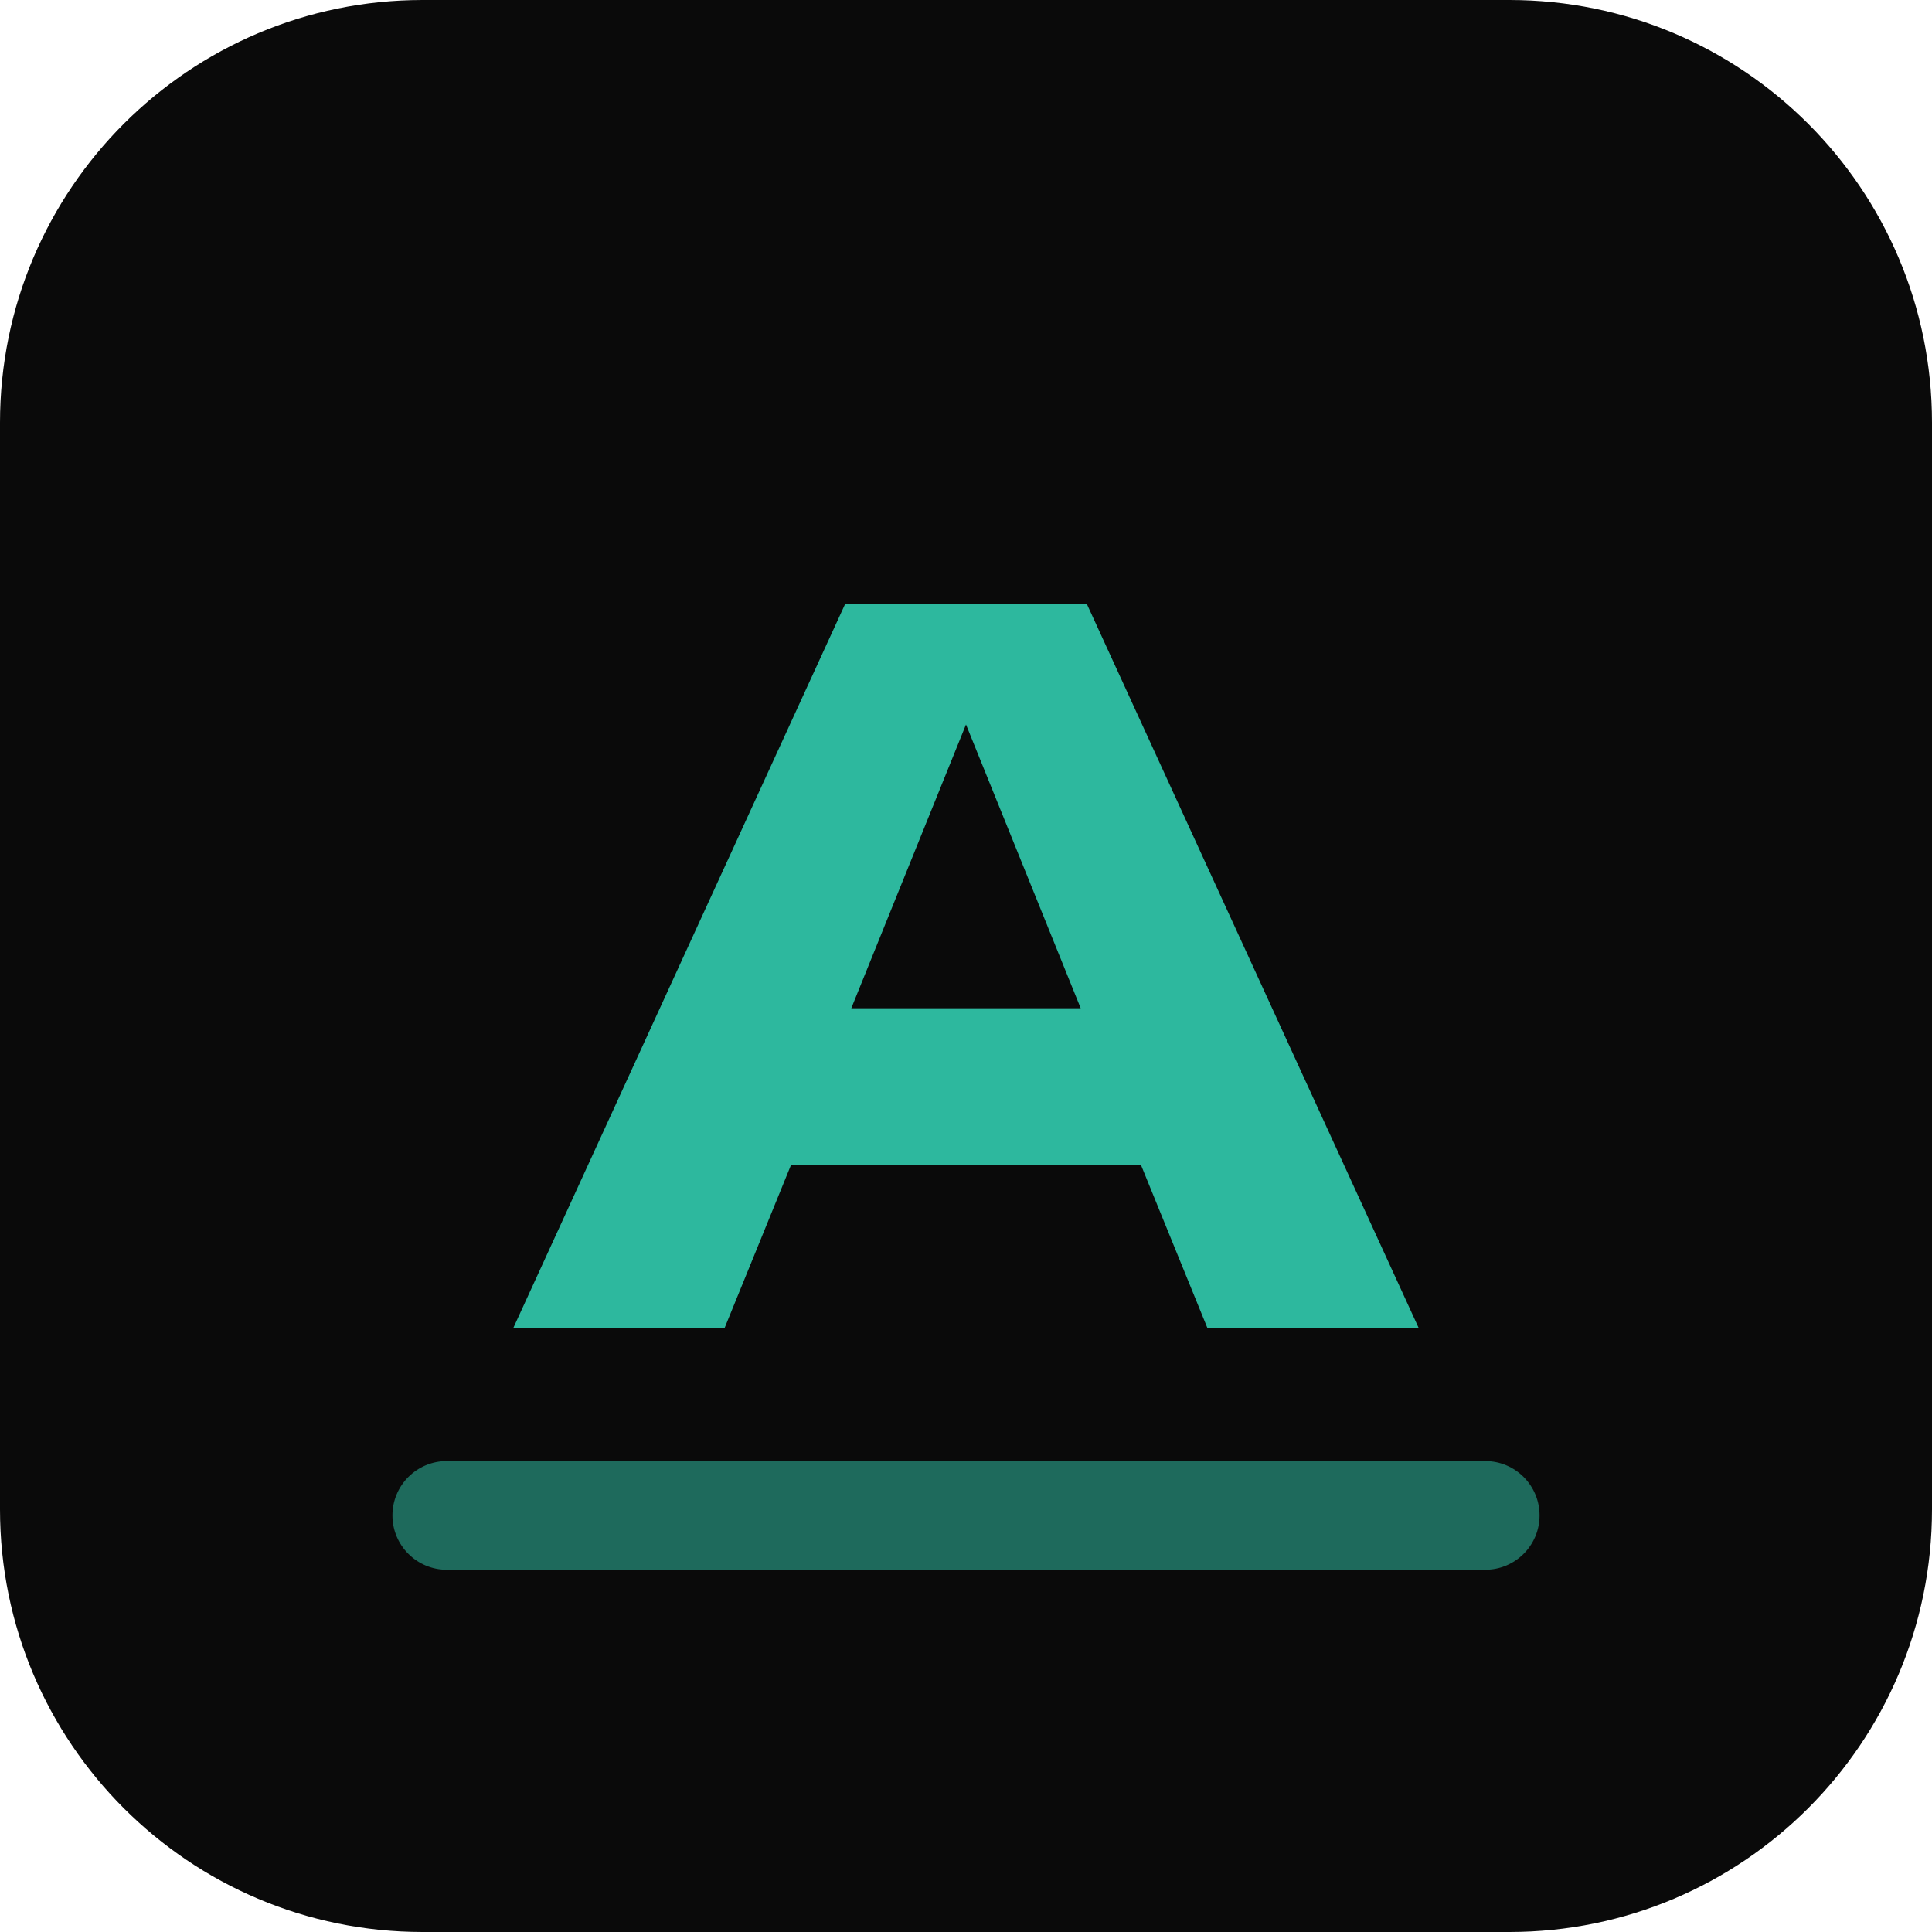
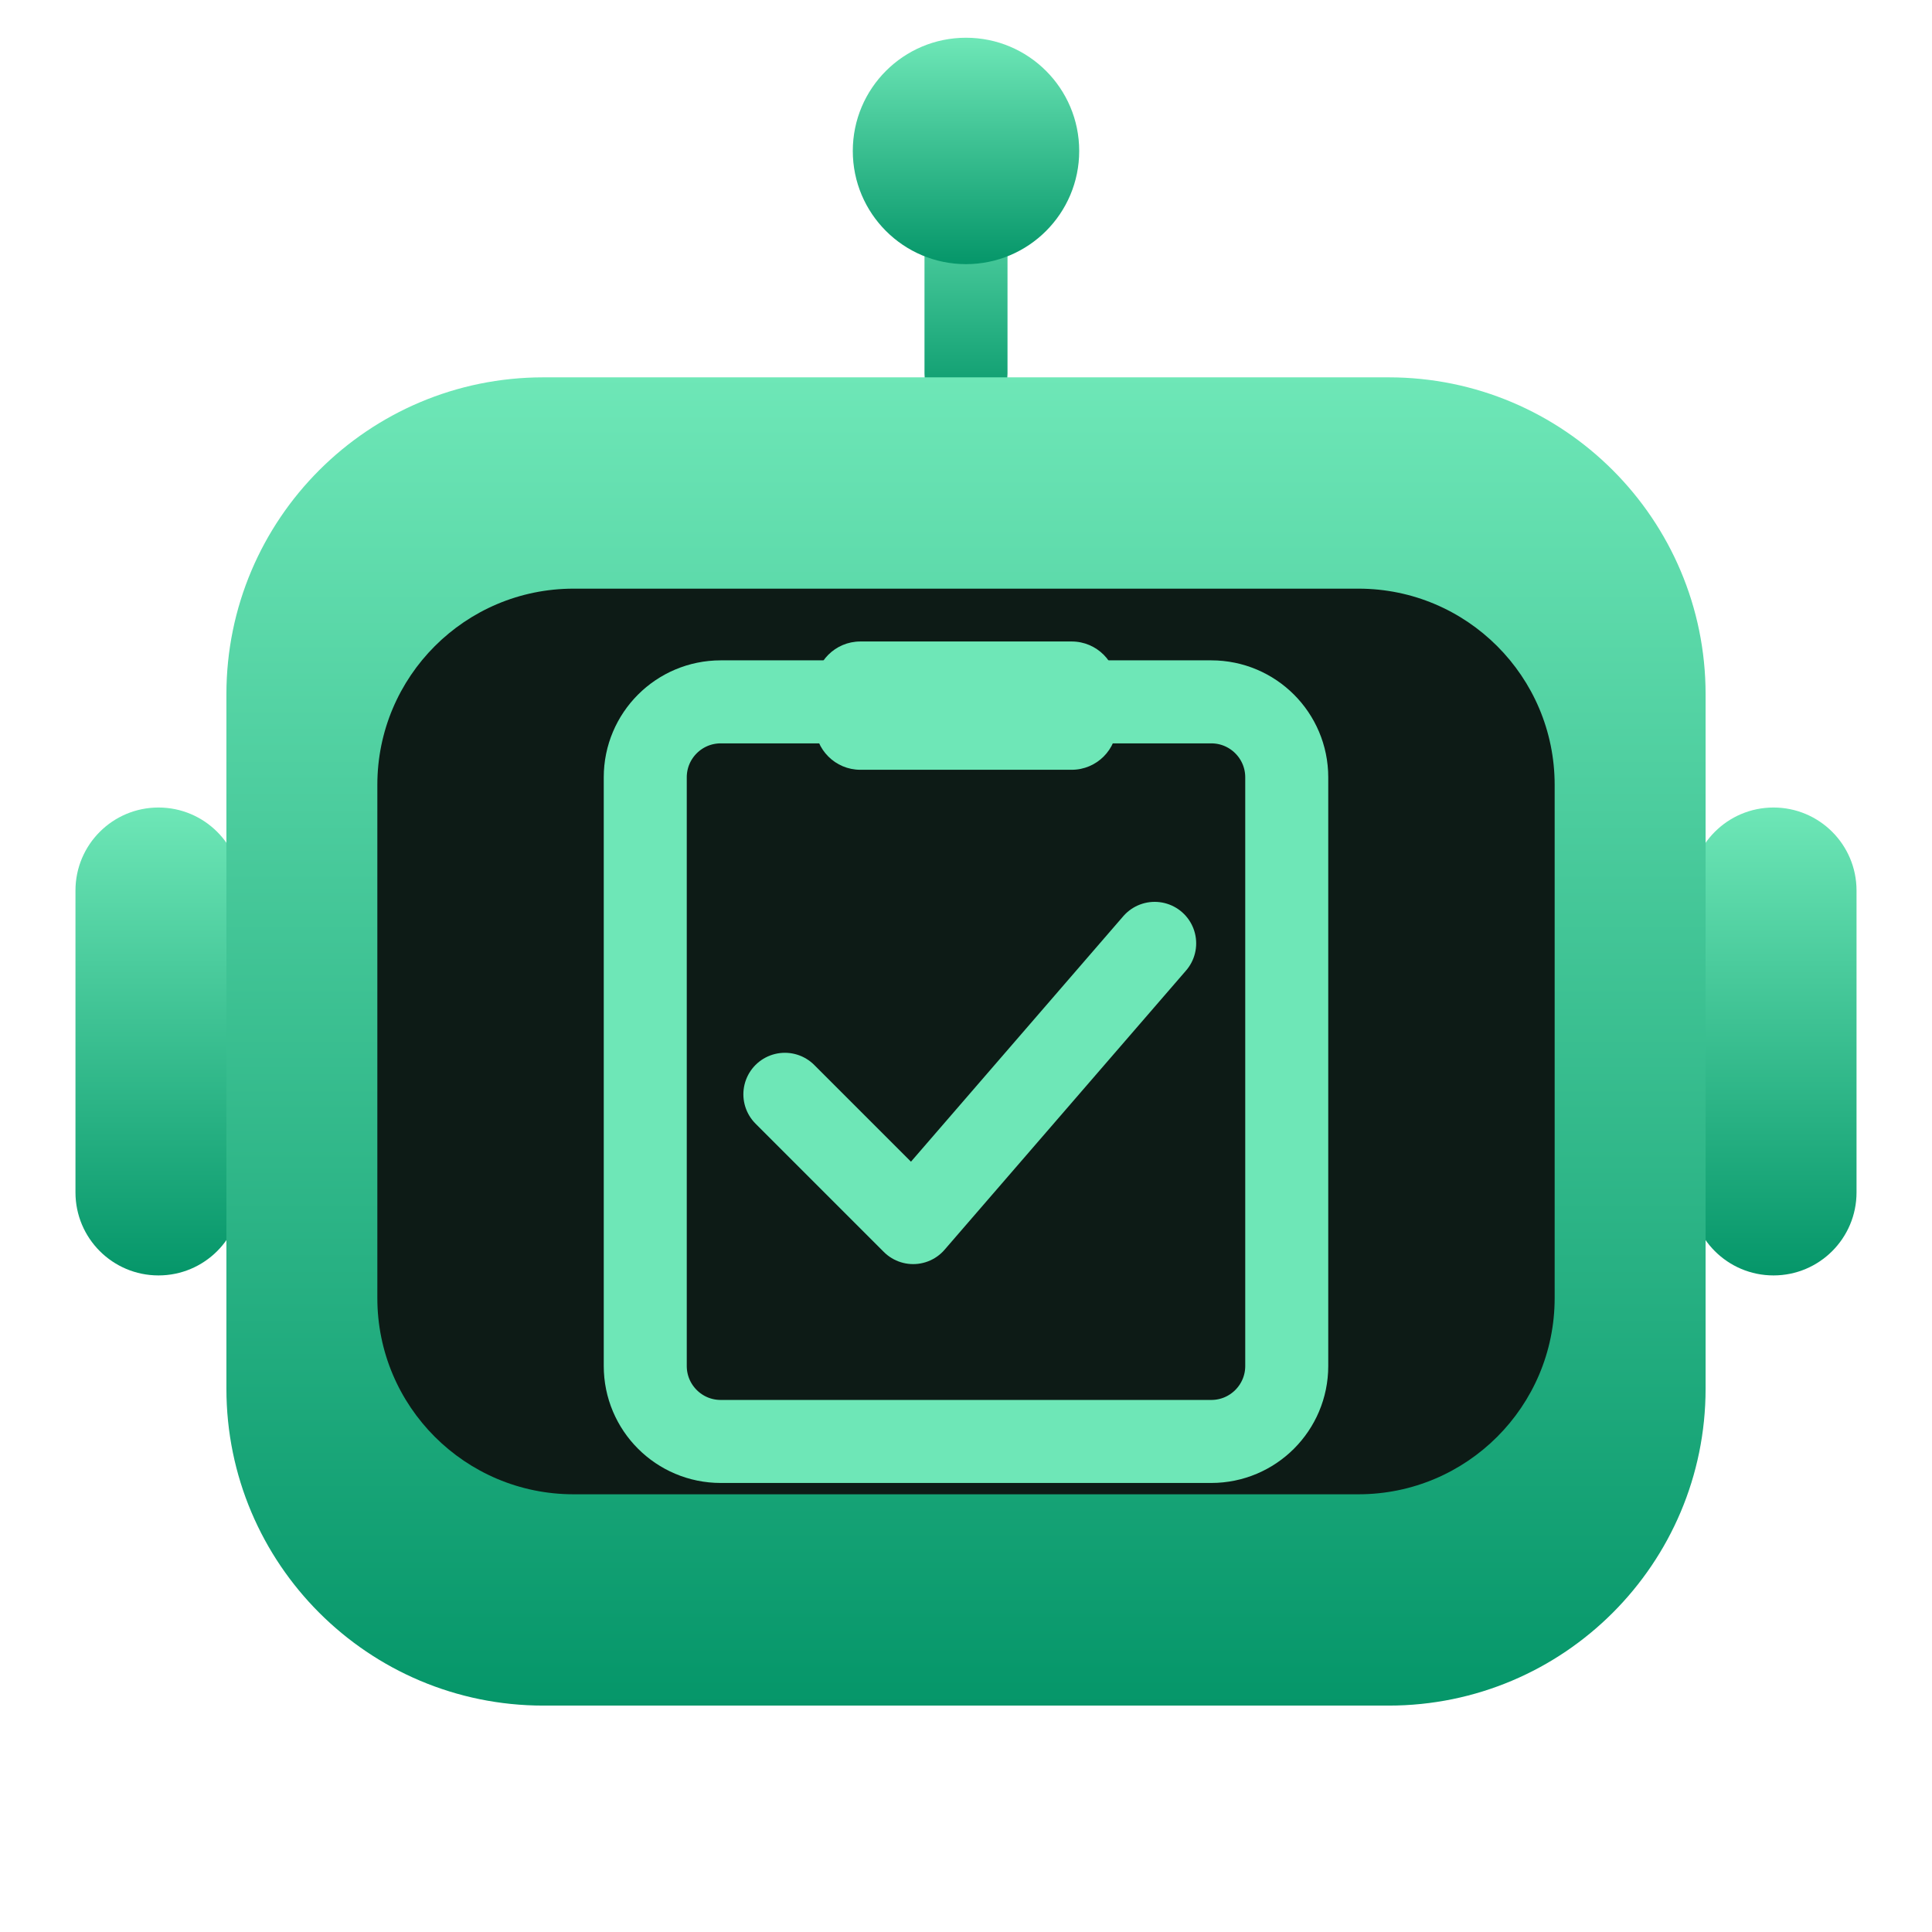
- <svg xmlns="http://www.w3.org/2000/svg" width="32" height="32" viewBox="0 0 32 32" fill="none">
-   <rect width="32" height="32" rx="7" fill="#0a0a0a" />
-   <path d="M8.5 22 L14 10 L18 10 L23.5 22 L20 22 L18.9 19.3 L13.1 19.3 L12 22 Z M14.1 16.7 L17.9 16.7 L16 12 Z" fill="#2db89e" />
-   <rect x="6.5" y="24.2" width="19" height="1.8" rx="0.9" fill="#2db89e" opacity="0.55" />
+ <svg xmlns="http://www.w3.org/2000/svg" width="512" height="512" viewBox="0 0 512 512">
+   <defs>
+     <linearGradient id="verde" x1="0" y1="0" x2="0" y2="1">
+       <stop offset="0" stop-color="#6ee7b7" />
+       <stop offset="1" stop-color="#059669" />
+     </linearGradient>
+   </defs>
+   <rect x="245" y="40" width="22" height="70" rx="11" fill="url(#verde)" />
+   <circle cx="256" cy="40" r="30" fill="url(#verde)" />
+   <rect x="20" y="214" width="44" height="124" rx="22" fill="url(#verde)" />
+   <rect x="448" y="214" width="44" height="124" rx="22" fill="url(#verde)" />
+   <rect x="60" y="100" width="392" height="352" rx="84" fill="url(#verde)" />
+   <rect x="100" y="156" width="312" height="240" rx="52" fill="#0d1b16" />
+   <g fill="none" stroke="#6ee7b7" stroke-width="22" stroke-linecap="round" stroke-linejoin="round">
+     <rect x="171" y="186" width="170" height="196" rx="20" />
+     <rect x="216" y="170" width="80" height="34" rx="12" fill="#6ee7b7" stroke="none" />
+     <path d="M208 290 L242 324 L306 250" />
+   </g>
</svg>
